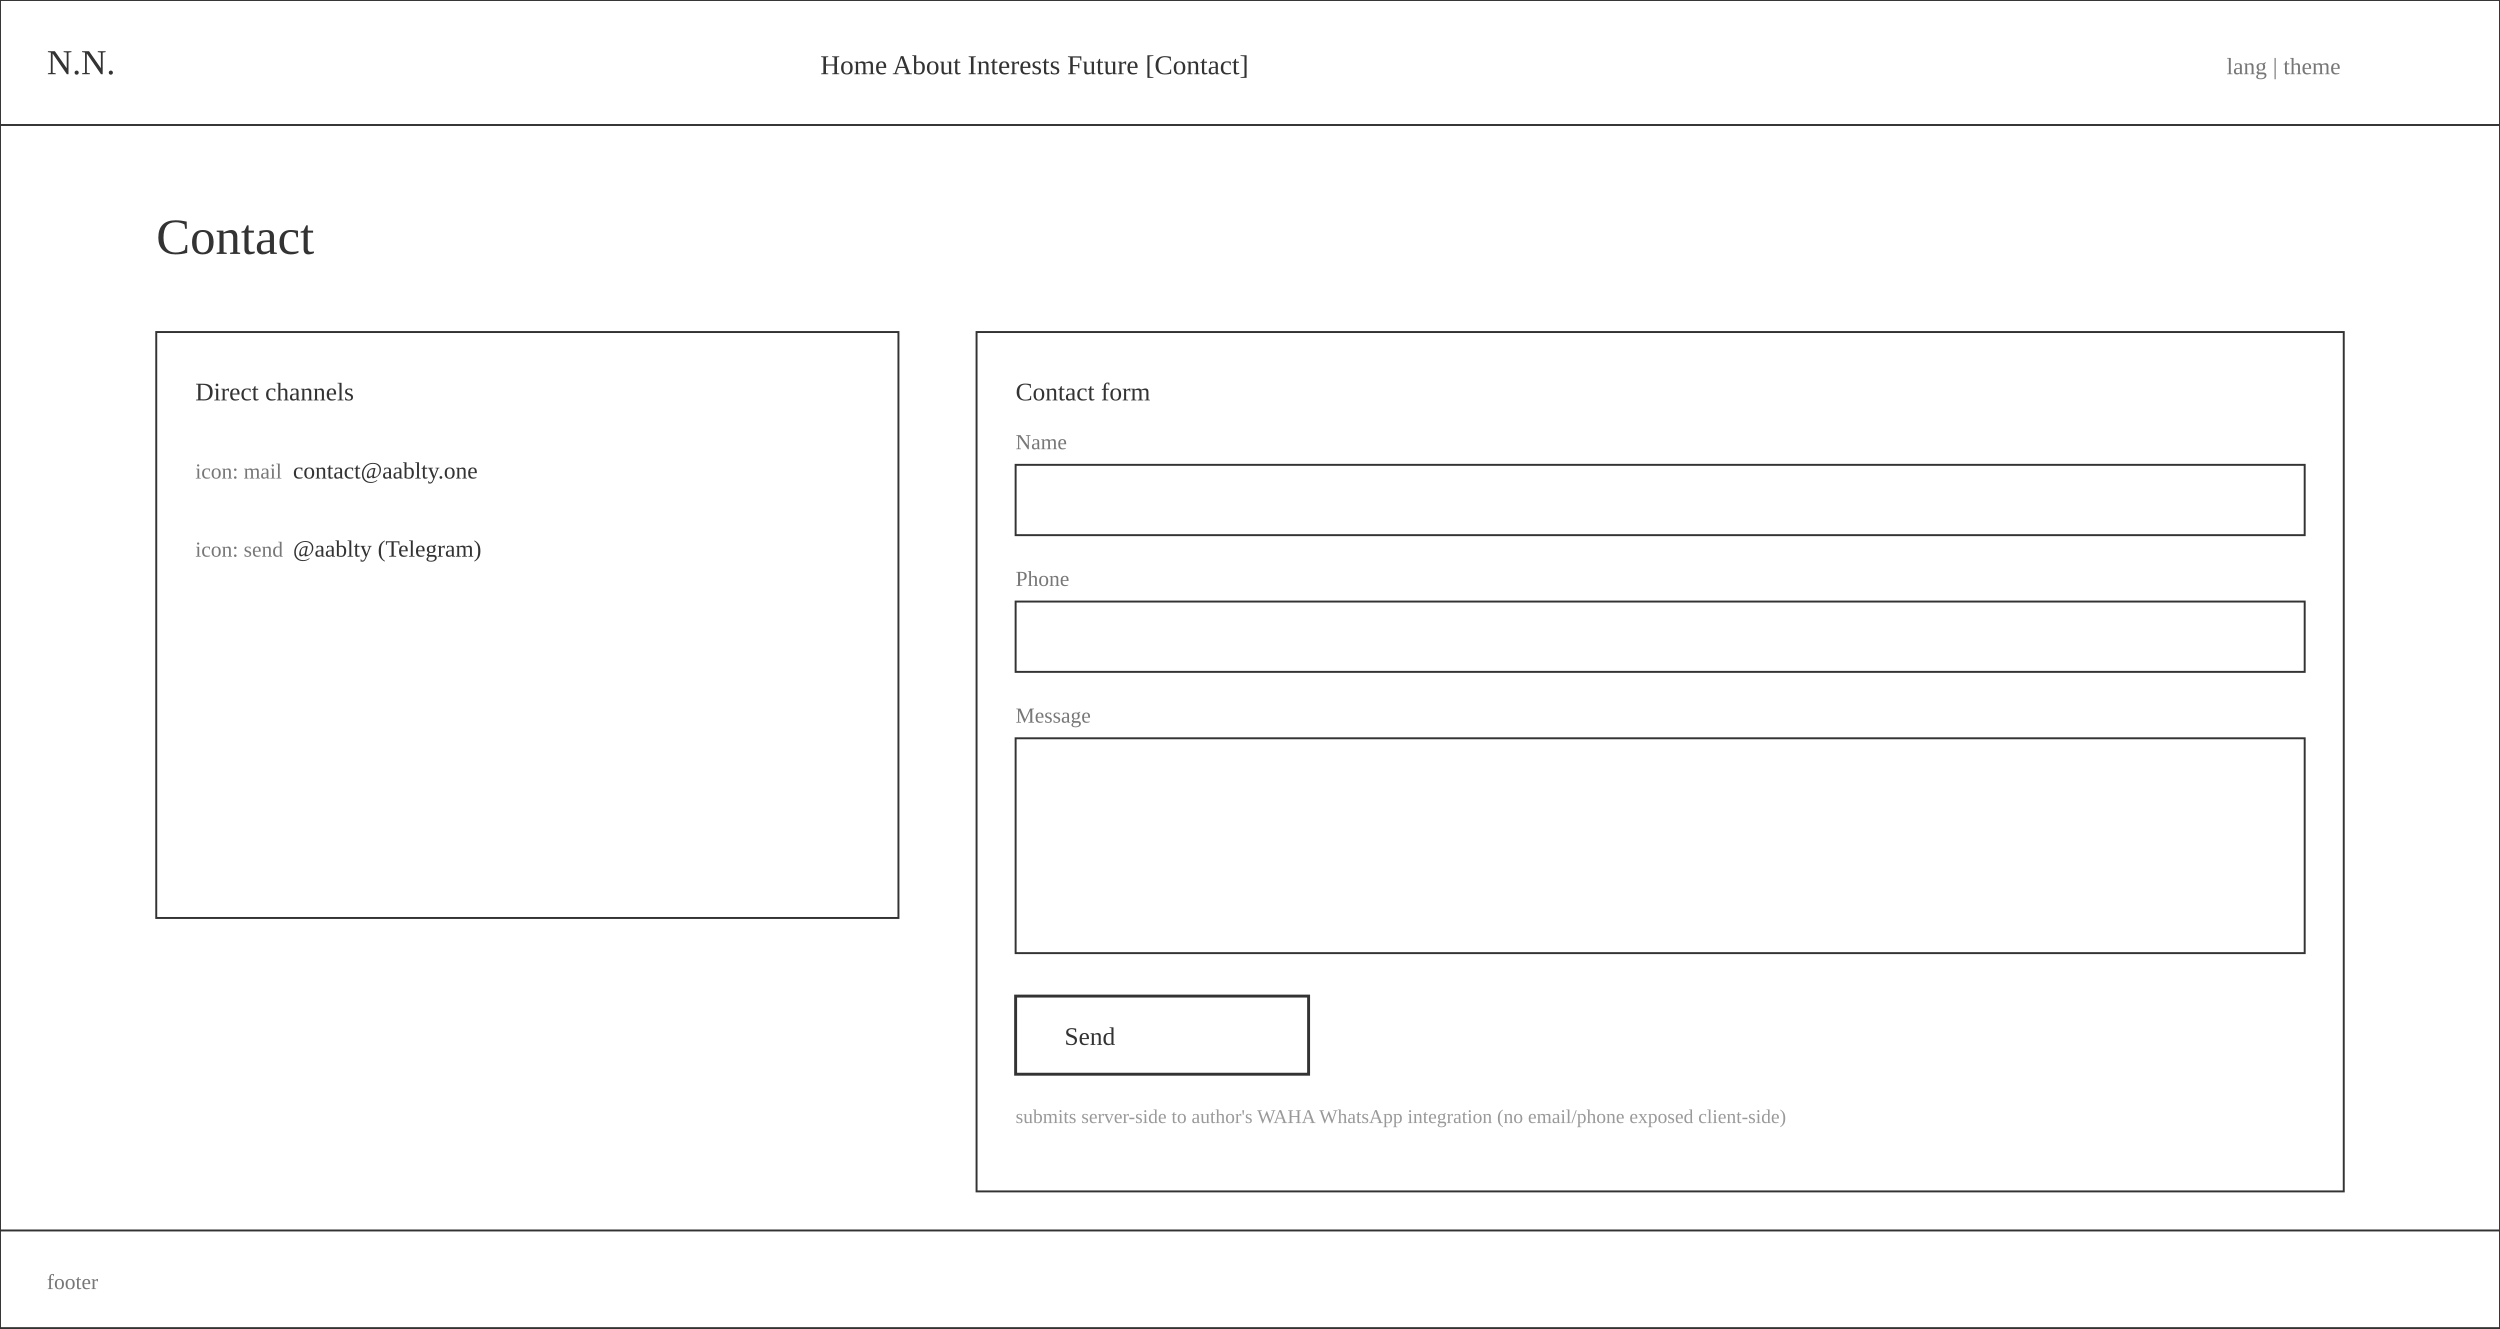
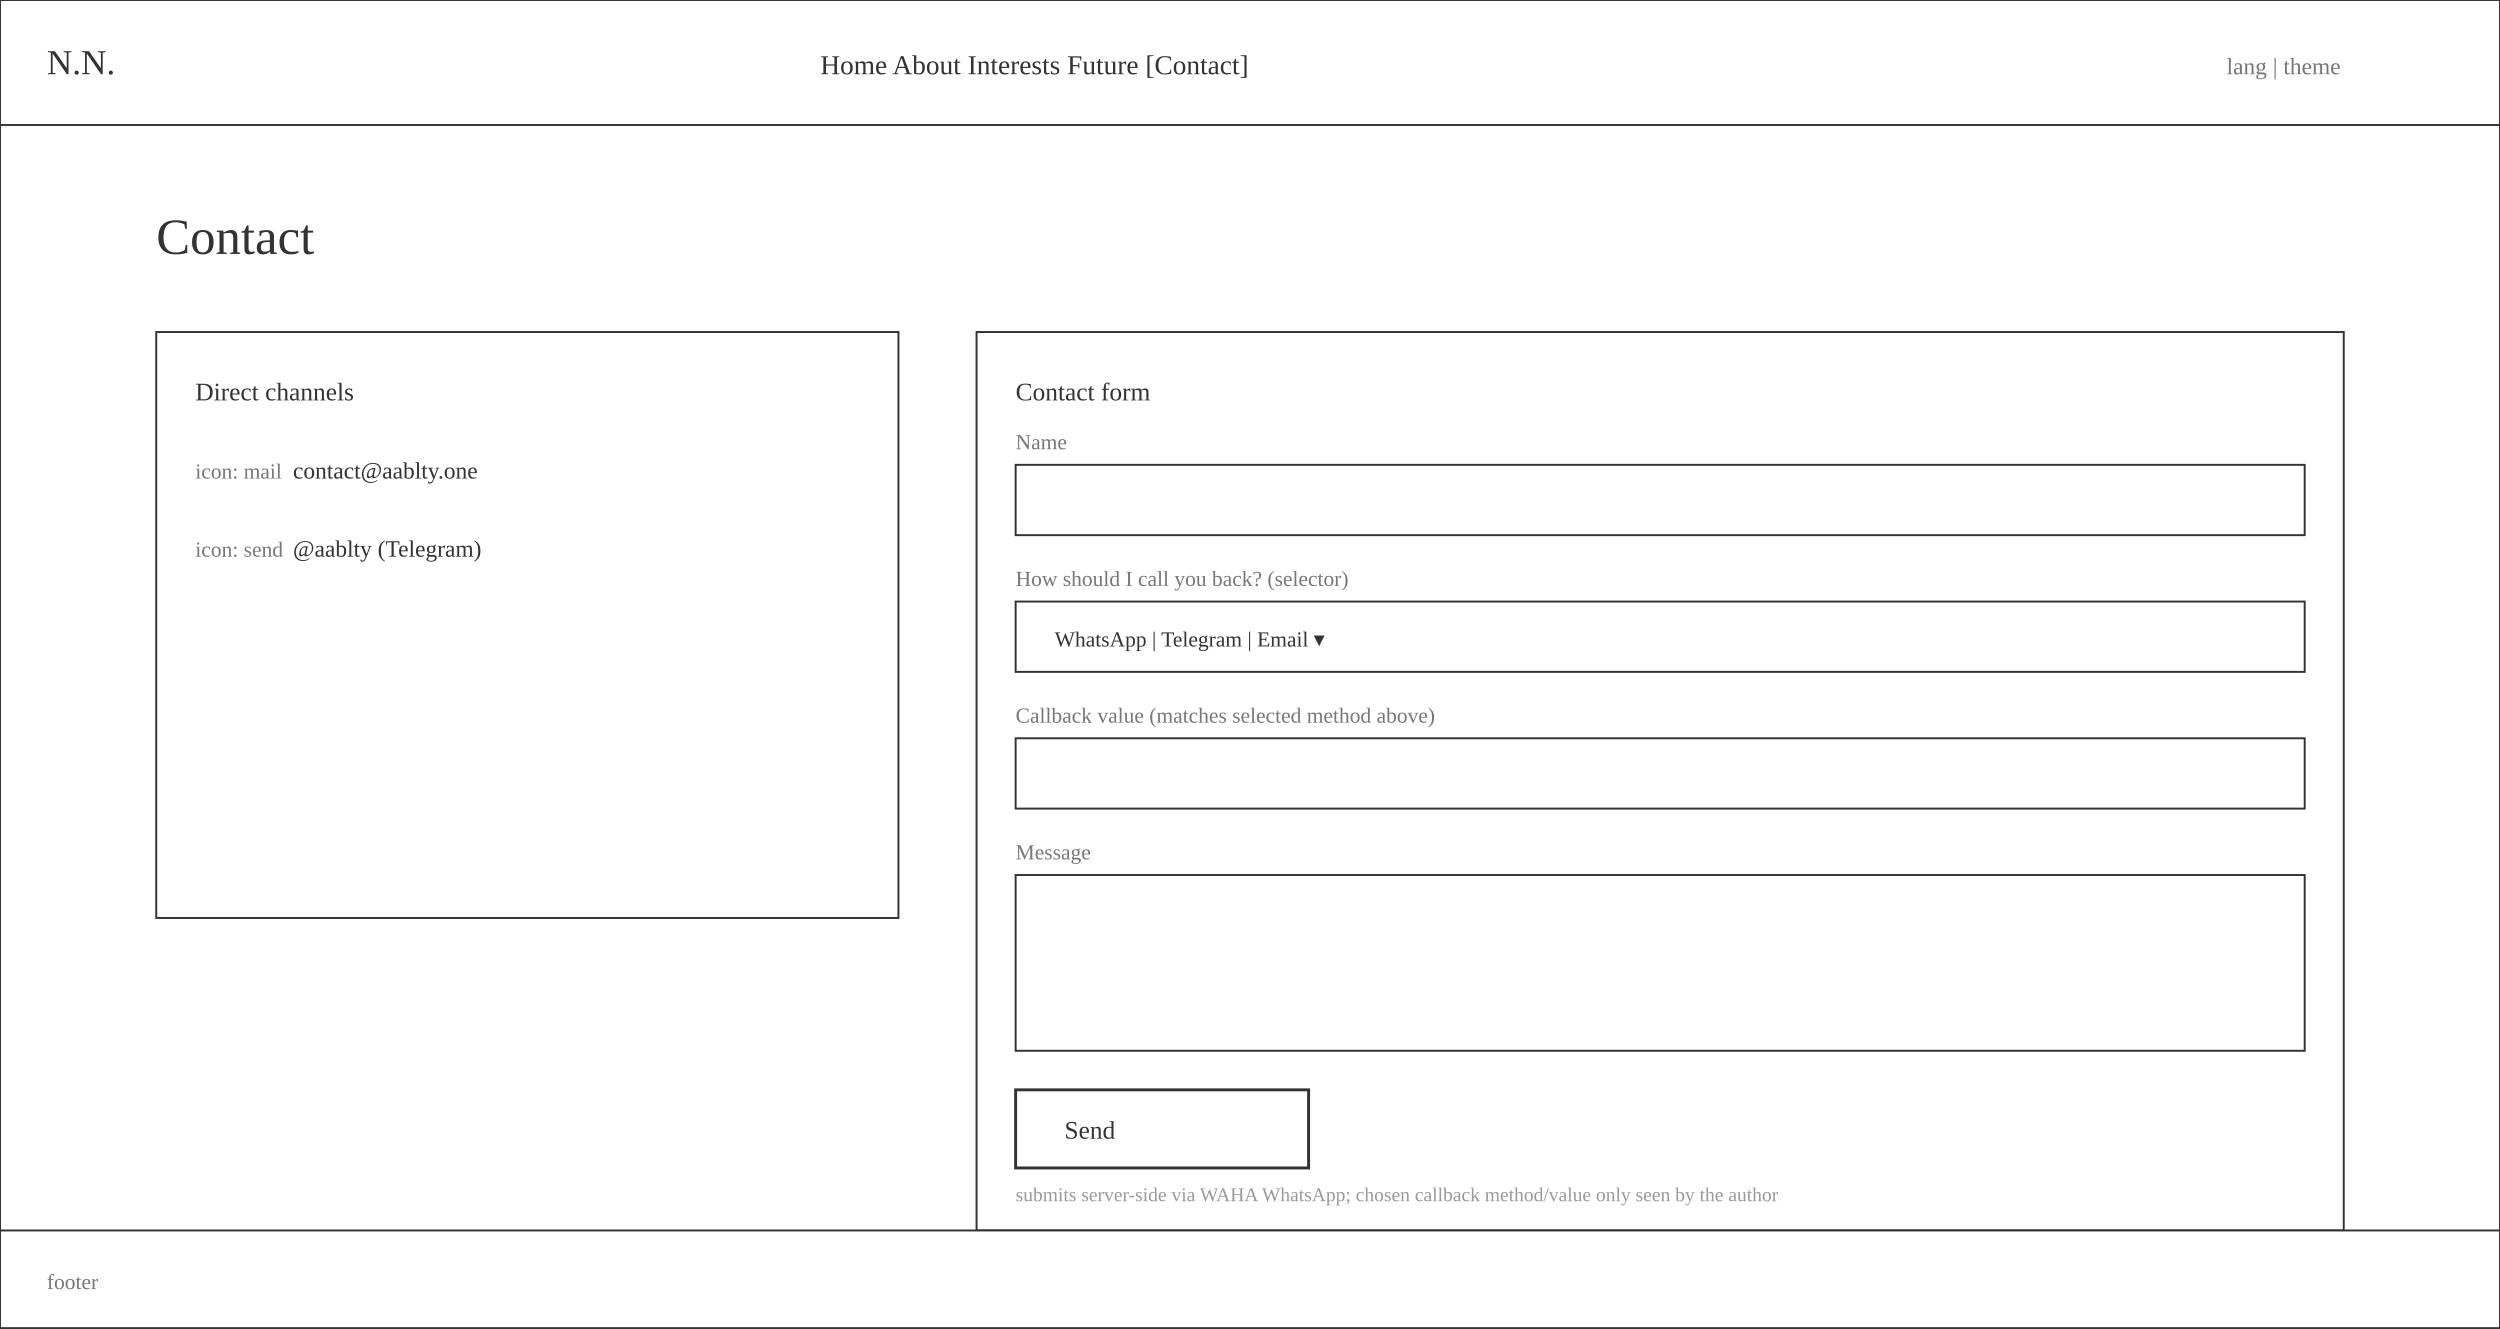
<svg xmlns="http://www.w3.org/2000/svg" viewBox="0 0 1280 680" role="img">
  <rect x="0" y="0" width="1280" height="680" fill="#FFFFFF" stroke="#333333" />
  <rect x="0" y="0" width="1280" height="64" fill="#FFFFFF" stroke="#333333" />
  <text x="24" y="38" font-size="18" fill="#333333">N.N.</text>
  <text x="420" y="38" font-size="14" fill="#333333">Home  About  Interests  Future  [Contact]</text>
  <text x="1140" y="38" font-size="12" fill="#777777">lang | theme</text>
  <text x="80" y="130" font-size="26" fill="#333333">Contact</text>
  <rect x="80" y="170" width="380" height="300" fill="#FFFFFF" stroke="#333333" />
  <text x="100" y="205" font-size="13" fill="#333333">Direct channels</text>
  <text x="100" y="245" font-size="11" fill="#777777">icon: mail</text>
  <text x="150" y="245" font-size="12" fill="#333333">contact@aablty.one</text>
  <text x="100" y="285" font-size="11" fill="#777777">icon: send</text>
  <text x="150" y="285" font-size="12" fill="#333333">@aablty (Telegram)</text>
-   <rect x="500" y="170" width="700" height="440" fill="#FFFFFF" stroke="#333333" />
+   <rect x="500" y="170" width="700" height="460" fill="#FFFFFF" stroke="#333333" />
  <text x="520" y="205" font-size="13" fill="#333333">Contact form</text>
  <text x="520" y="230" font-size="11" fill="#777777">Name</text>
  <rect x="520" y="238" width="660" height="36" fill="none" stroke="#333333" />
-   <text x="520" y="300" font-size="11" fill="#777777">Phone</text>
+   <text x="520" y="300" font-size="11" fill="#777777">How should I call you back? (selector)</text>
  <rect x="520" y="308" width="660" height="36" fill="none" stroke="#333333" />
-   <text x="520" y="370" font-size="11" fill="#777777">Message</text>
-   <rect x="520" y="378" width="660" height="110" fill="none" stroke="#333333" />
-   <rect x="520" y="510" width="150" height="40" fill="#FFFFFF" stroke="#333333" stroke-width="1.5" />
-   <text x="545" y="535" font-size="13" fill="#333333">Send</text>
-   <text x="520" y="575" font-size="10" fill="#999999">submits server-side to author's WAHA WhatsApp integration (no email/phone exposed client-side)</text>
+   <text x="540" y="331" font-size="11" fill="#333333">WhatsApp  |  Telegram  |  Email  ▾</text>
+   <text x="520" y="370" font-size="11" fill="#777777">Callback value (matches selected method above)</text>
+   <rect x="520" y="378" width="660" height="36" fill="none" stroke="#333333" />
+   <text x="520" y="440" font-size="11" fill="#777777">Message</text>
+   <rect x="520" y="448" width="660" height="90" fill="none" stroke="#333333" />
+   <rect x="520" y="558" width="150" height="40" fill="#FFFFFF" stroke="#333333" stroke-width="1.5" />
+   <text x="545" y="583" font-size="13" fill="#333333">Send</text>
+   <text x="520" y="615" font-size="10" fill="#999999">submits server-side via WAHA WhatsApp; chosen callback method/value only seen by the author</text>
  <rect x="0" y="630" width="1280" height="50" fill="#FFFFFF" stroke="#333333" />
  <text x="24" y="660" font-size="11" fill="#777777">footer</text>
</svg>
